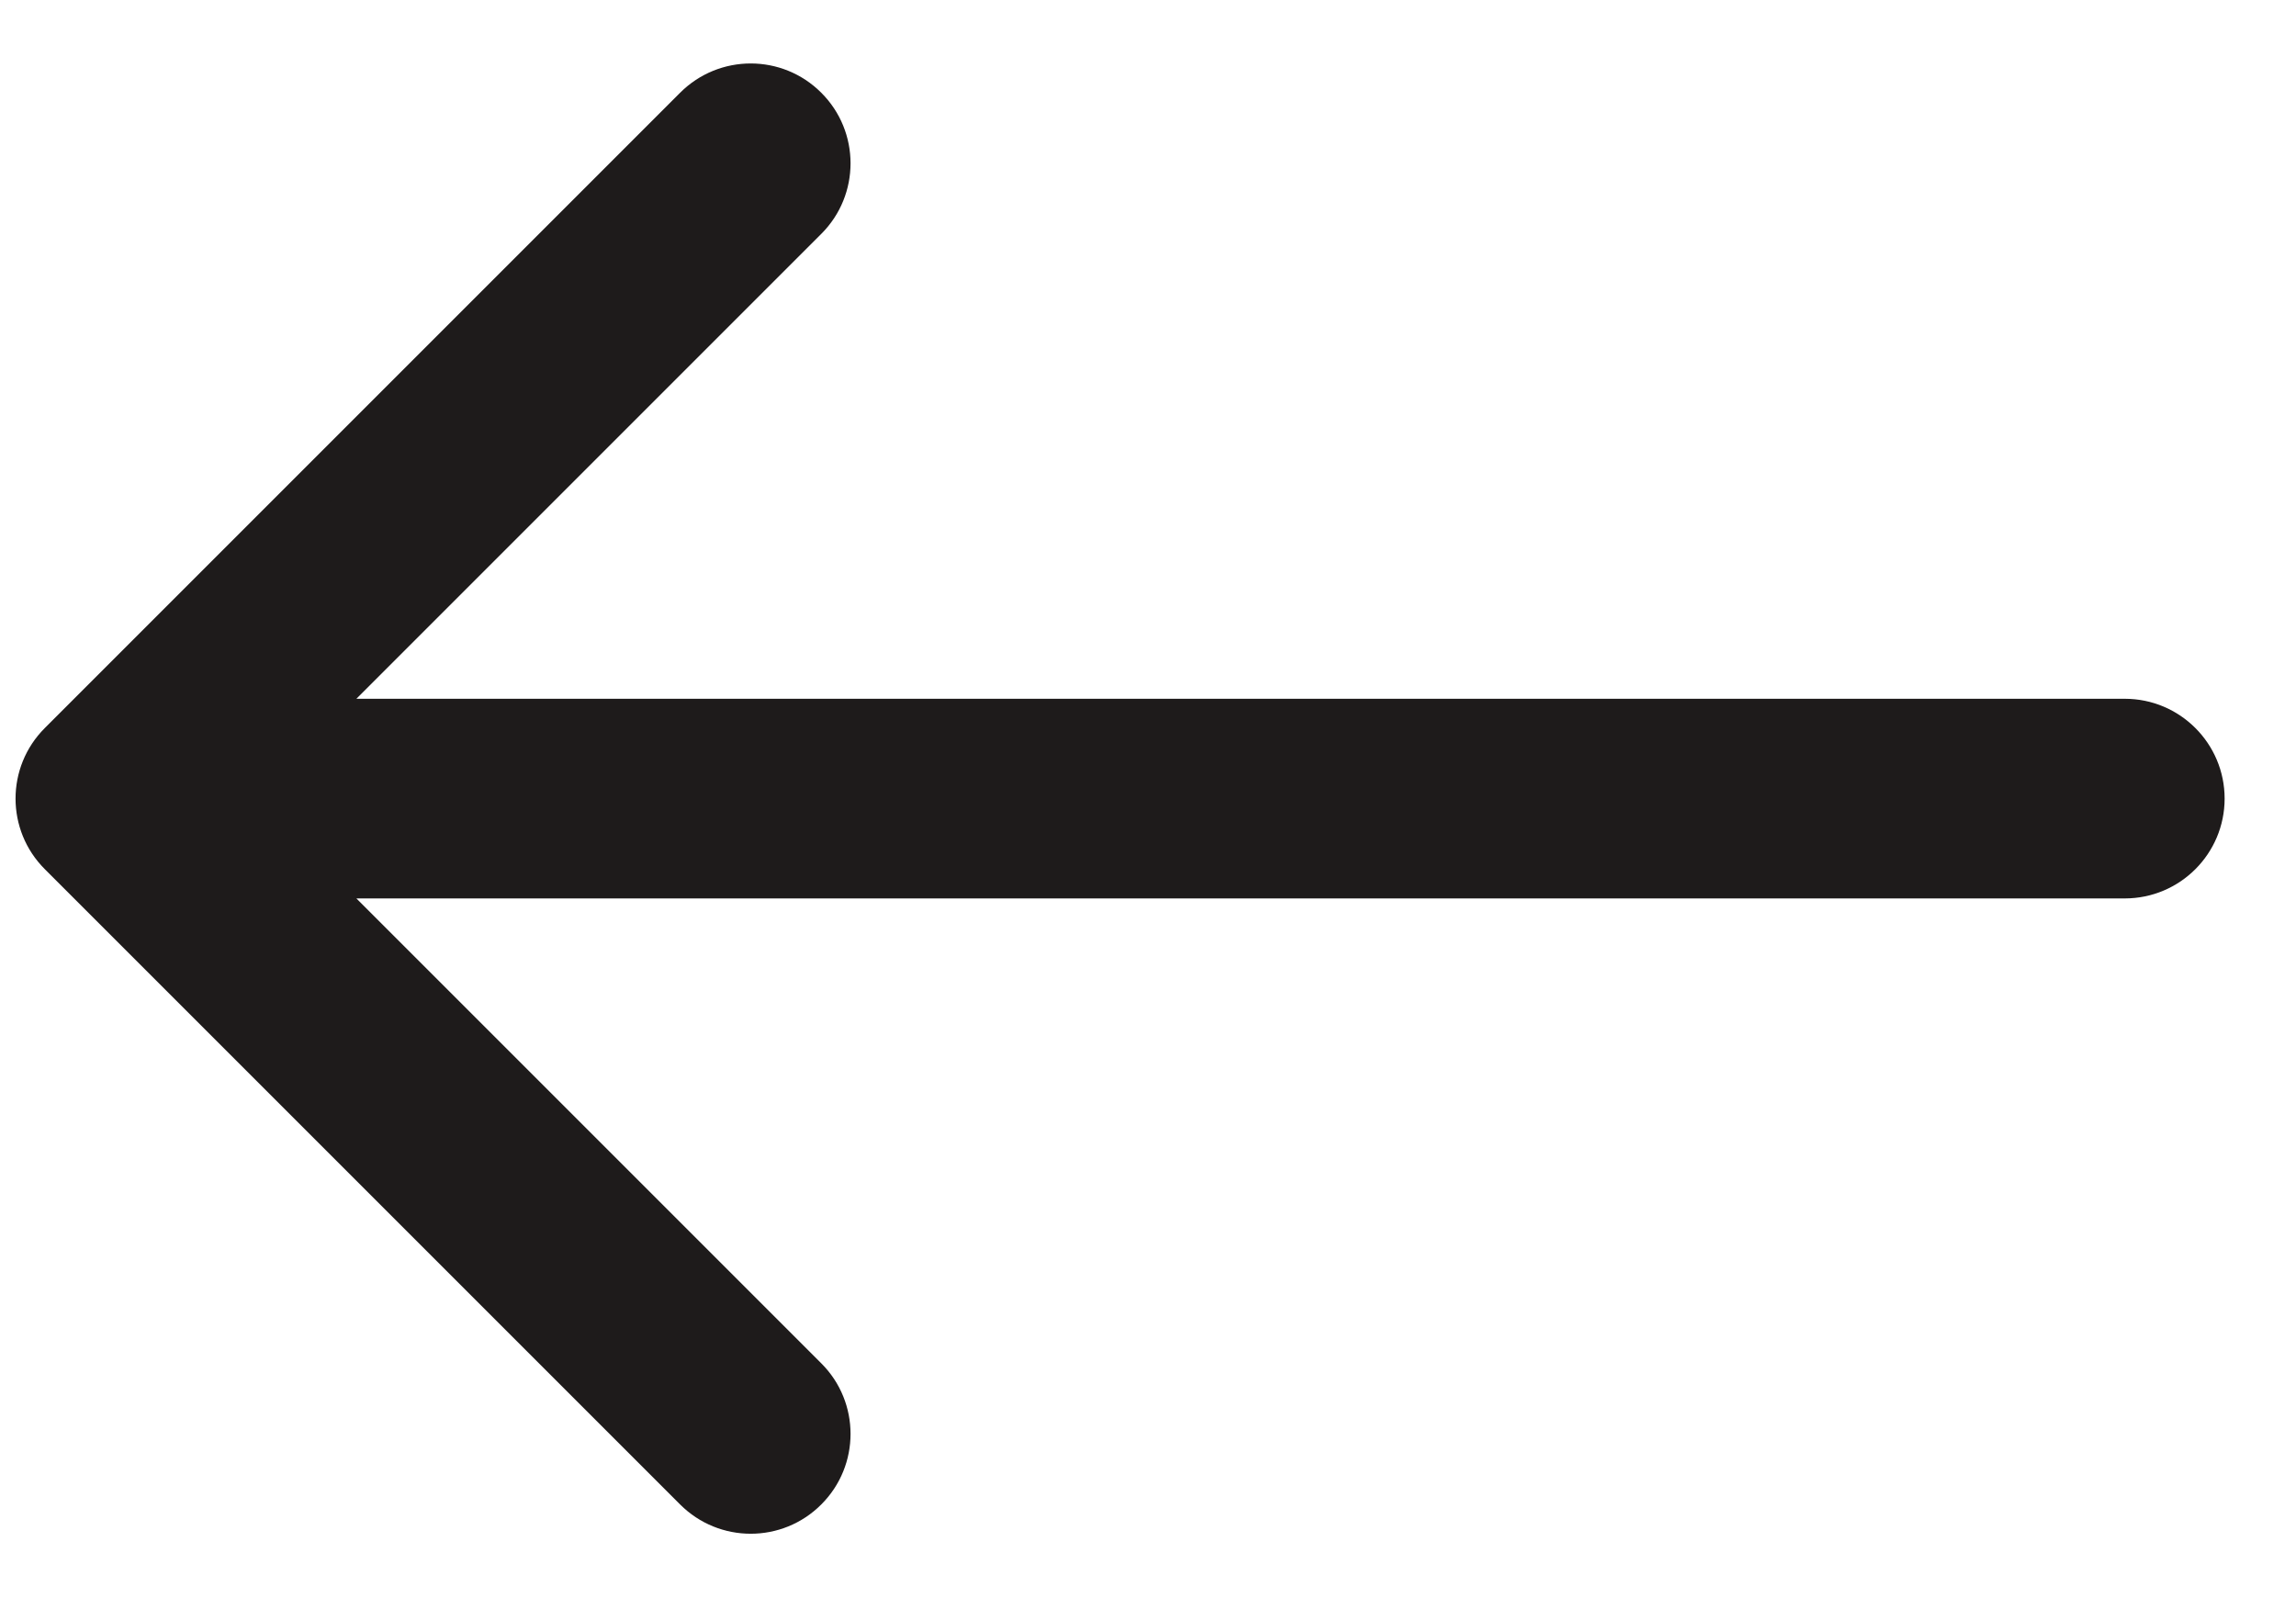
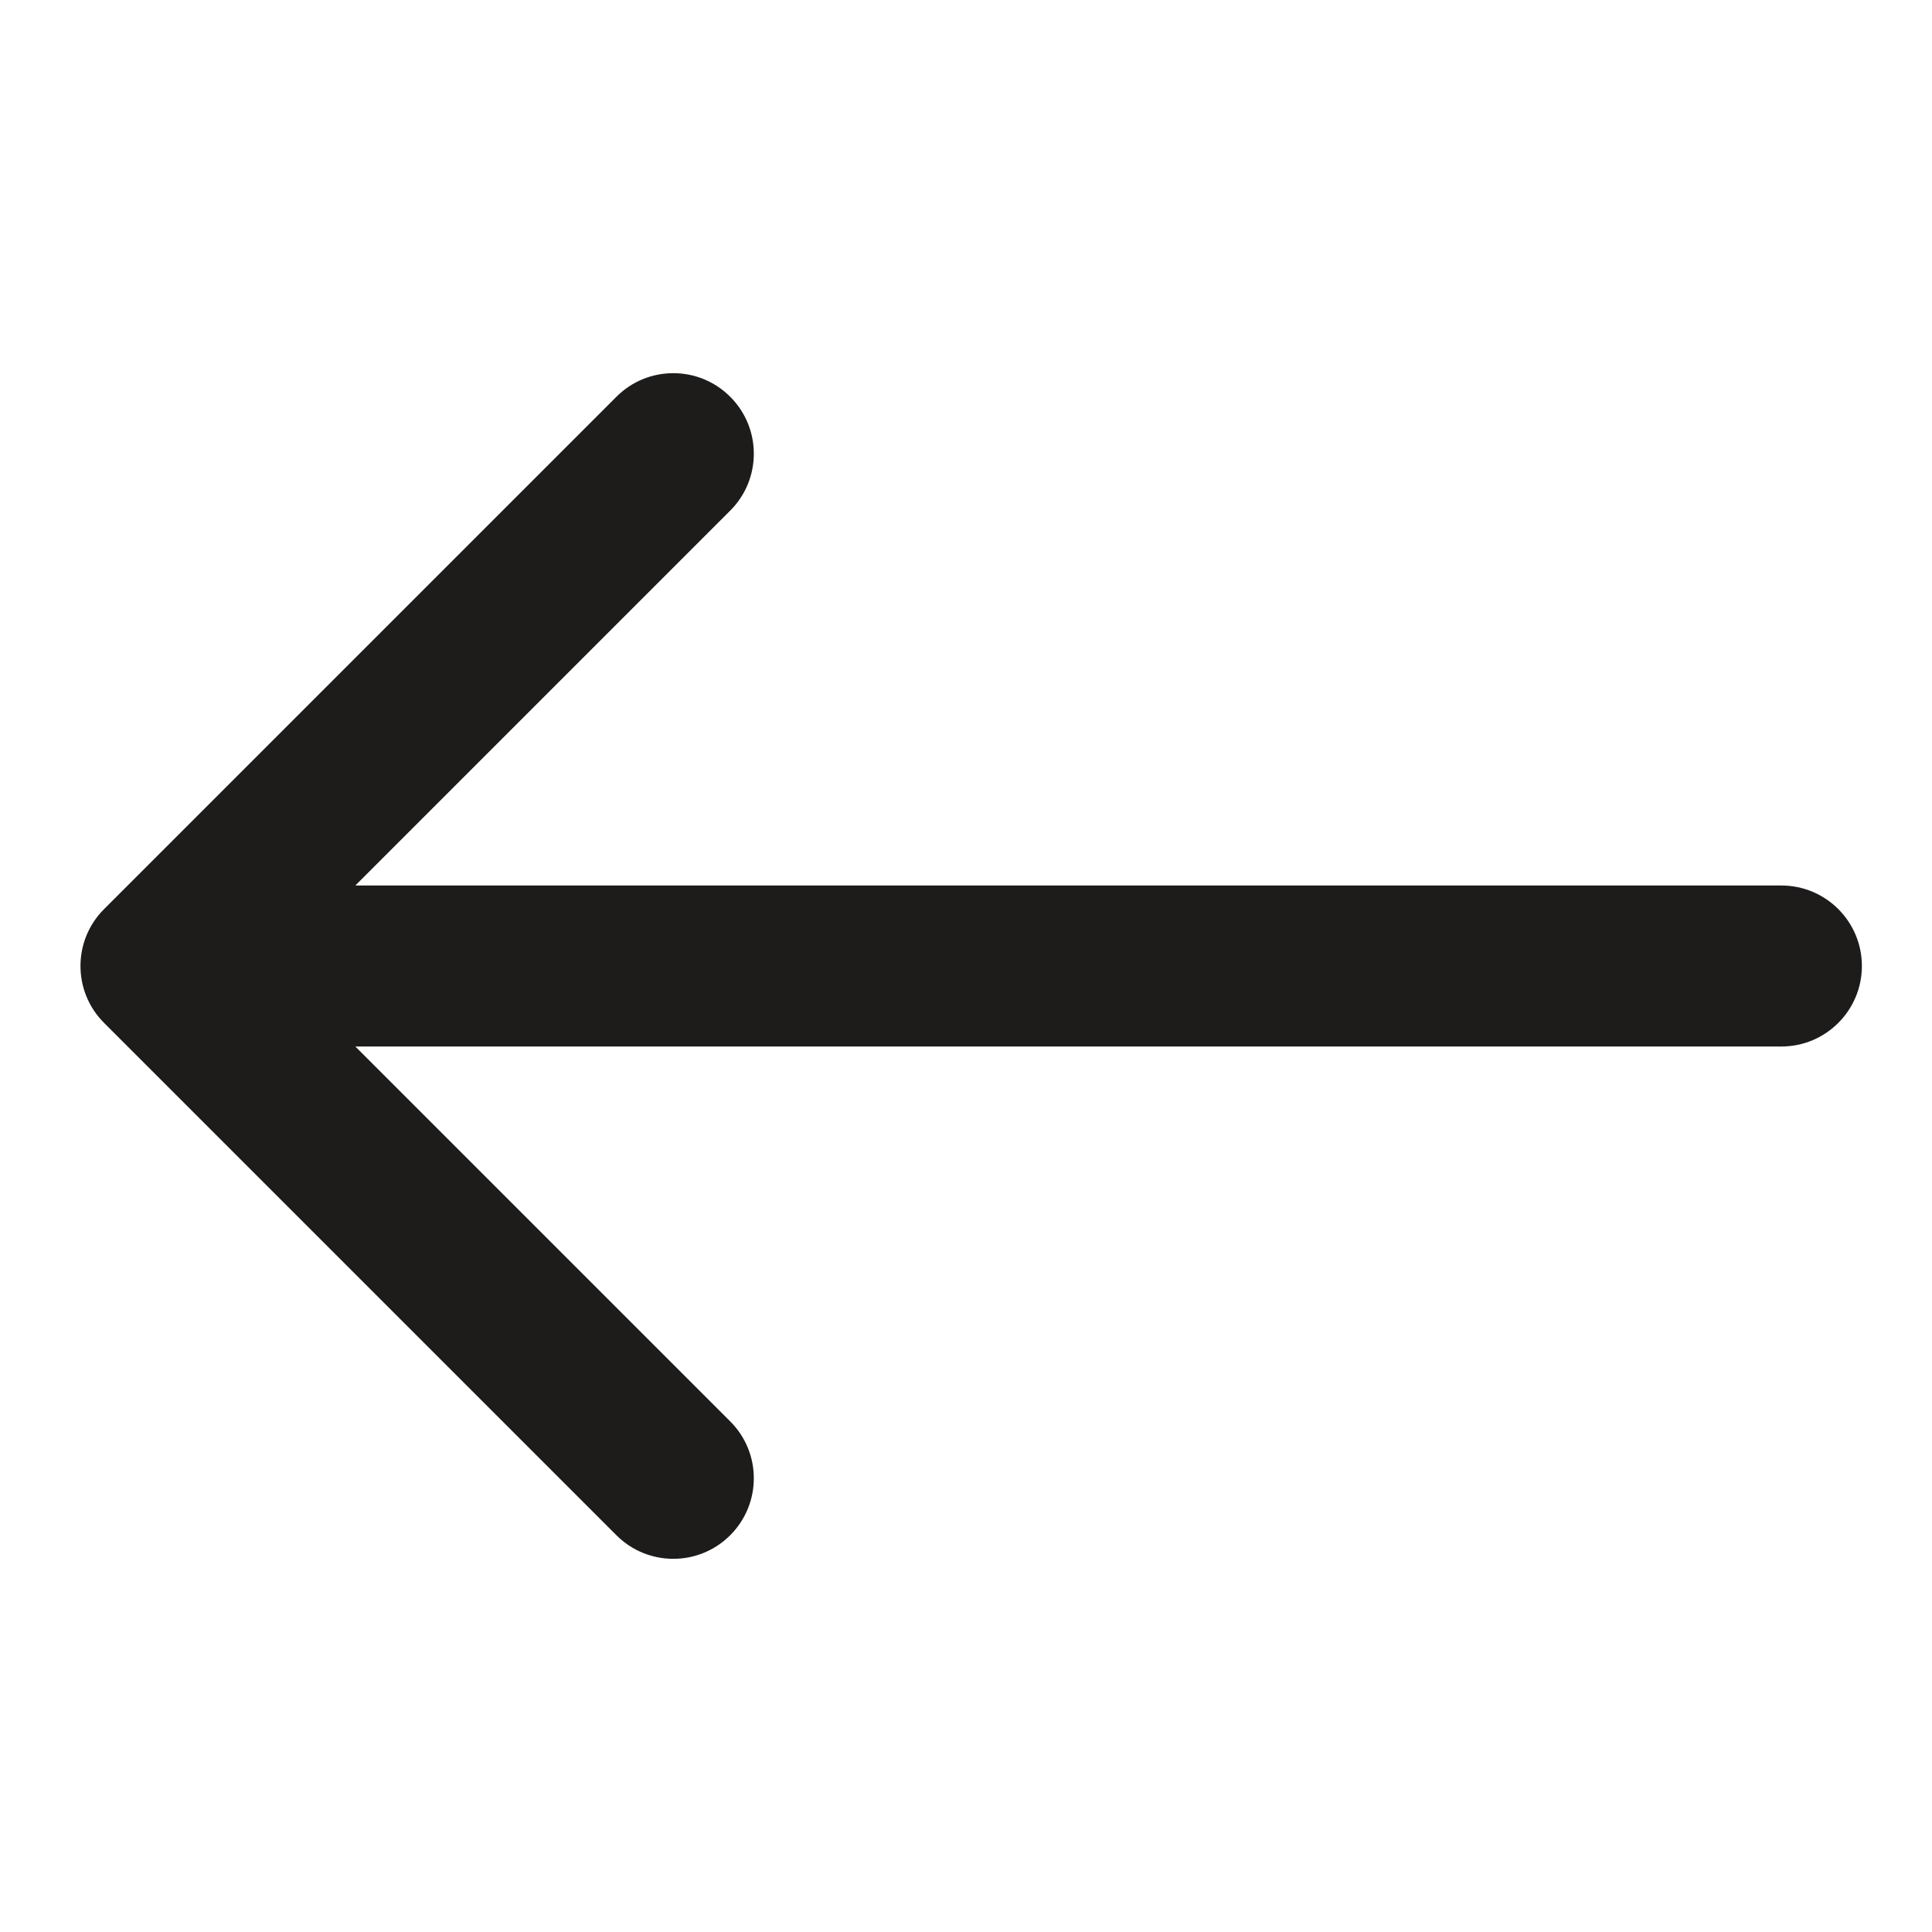
- <svg xmlns="http://www.w3.org/2000/svg" width="23" height="16" viewBox="0 0 23 16" fill="none">
-   <path d="M21.285 9C21.837 9 22.285 8.552 22.285 8C22.285 7.448 21.837 7 21.285 7L21.285 9ZM0.449 7.293C0.058 7.683 0.058 8.317 0.449 8.707L6.813 15.071C7.204 15.462 7.837 15.462 8.227 15.071C8.618 14.681 8.618 14.047 8.227 13.657L2.57 8L8.227 2.343C8.618 1.953 8.618 1.319 8.227 0.929C7.837 0.538 7.204 0.538 6.813 0.929L0.449 7.293ZM21.285 7L1.156 7L1.156 9L21.285 9L21.285 7Z" fill="#1E1B1B" />
+ <svg xmlns="http://www.w3.org/2000/svg" width="24" height="24" viewBox="0 0 24 24" fill="none">
+   <path d="M22.129 13C22.681 13 23.129 12.552 23.129 12C23.129 11.448 22.681 11 22.129 11L22.129 13ZM1.293 11.293C0.902 11.683 0.902 12.317 1.293 12.707L7.657 19.071C8.047 19.462 8.681 19.462 9.071 19.071C9.462 18.68 9.462 18.047 9.071 17.657L3.414 12L9.071 6.343C9.462 5.953 9.462 5.319 9.071 4.929C8.681 4.538 8.047 4.538 7.657 4.929L1.293 11.293ZM22.129 11L2 11L2 13L22.129 13L22.129 11Z" fill="#1E1B1B" />
</svg>
